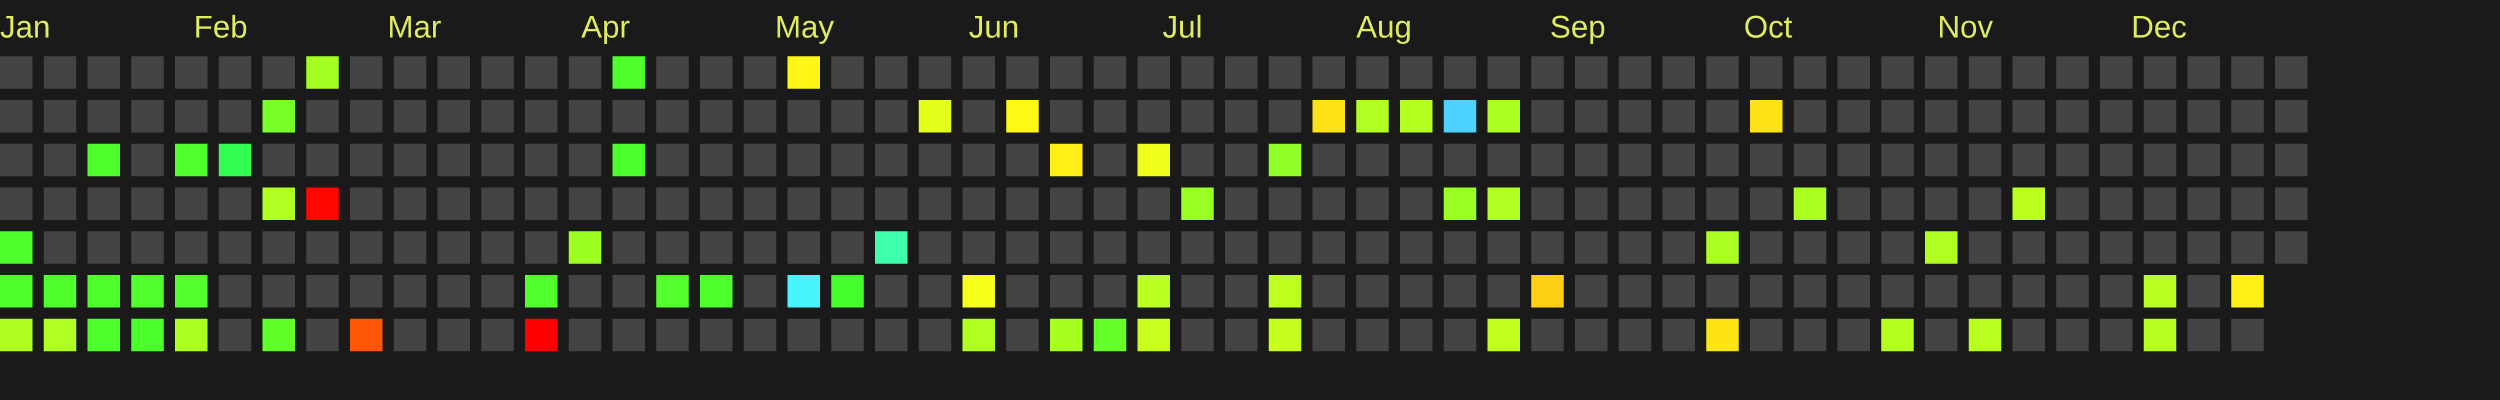
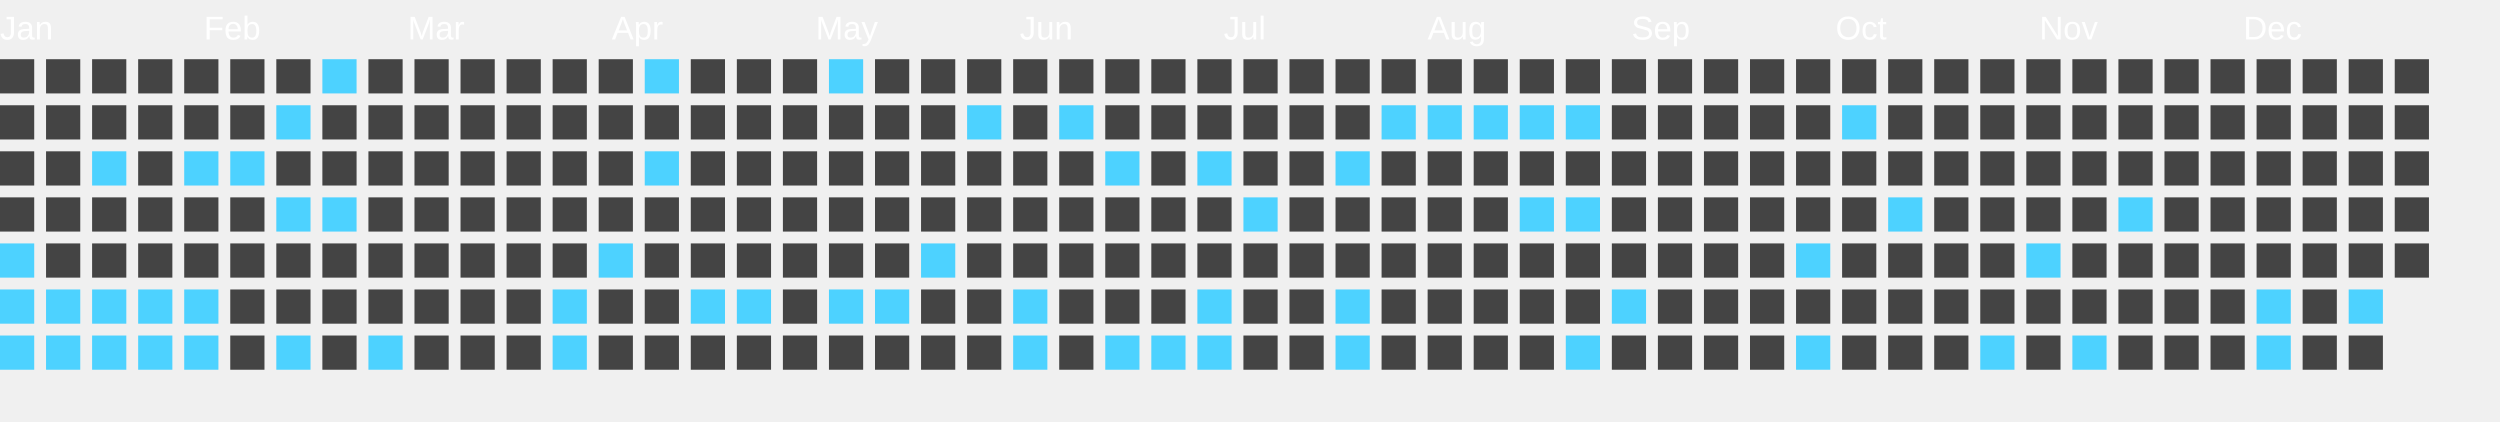
- <svg xmlns="http://www.w3.org/2000/svg" baseProfile="full" height="32mm" version="1.1" viewBox="0,0,200,32" width="200mm">
+ <svg xmlns="http://www.w3.org/2000/svg" baseProfile="full" height="32mm" version="1.1" viewBox="0,0,190,32" width="190mm">
  <defs />
-   <rect fill="#1a1a1a" height="32" width="200" x="0" y="0" />
-   <text fill="#e1ed5e" style="font-size:2.5px; font-family:Arial" x="0.0" y="3.0">Jan</text>
-   <text fill="#e1ed5e" style="font-size:2.5px; font-family:Arial" x="15.5" y="3.0">Feb</text>
-   <text fill="#e1ed5e" style="font-size:2.5px; font-family:Arial" x="31.0" y="3.0">Mar</text>
-   <text fill="#e1ed5e" style="font-size:2.5px; font-family:Arial" x="46.5" y="3.0">Apr</text>
-   <text fill="#e1ed5e" style="font-size:2.5px; font-family:Arial" x="62.0" y="3.0">May</text>
-   <text fill="#e1ed5e" style="font-size:2.5px; font-family:Arial" x="77.5" y="3.0">Jun</text>
-   <text fill="#e1ed5e" style="font-size:2.5px; font-family:Arial" x="93.0" y="3.0">Jul</text>
-   <text fill="#e1ed5e" style="font-size:2.5px; font-family:Arial" x="108.5" y="3.0">Aug</text>
-   <text fill="#e1ed5e" style="font-size:2.5px; font-family:Arial" x="124.0" y="3.0">Sep</text>
-   <text fill="#e1ed5e" style="font-size:2.5px; font-family:Arial" x="139.5" y="3.0">Oct</text>
-   <text fill="#e1ed5e" style="font-size:2.5px; font-family:Arial" x="155.0" y="3.0">Nov</text>
-   <text fill="#e1ed5e" style="font-size:2.5px; font-family:Arial" x="170.5" y="3.0">Dec</text>
+   <rect fill="none" height="32" width="190" x="0" y="0" />
+   <text fill="#FFFFFF" style="font-size:2.5px; font-family:Arial" x="0.0" y="3.0">Jan</text>
+   <text fill="#FFFFFF" style="font-size:2.5px; font-family:Arial" x="15.5" y="3.0">Feb</text>
+   <text fill="#FFFFFF" style="font-size:2.5px; font-family:Arial" x="31.0" y="3.0">Mar</text>
+   <text fill="#FFFFFF" style="font-size:2.5px; font-family:Arial" x="46.5" y="3.0">Apr</text>
+   <text fill="#FFFFFF" style="font-size:2.5px; font-family:Arial" x="62.0" y="3.0">May</text>
+   <text fill="#FFFFFF" style="font-size:2.5px; font-family:Arial" x="77.5" y="3.0">Jun</text>
+   <text fill="#FFFFFF" style="font-size:2.5px; font-family:Arial" x="93.0" y="3.0">Jul</text>
+   <text fill="#FFFFFF" style="font-size:2.5px; font-family:Arial" x="108.5" y="3.0">Aug</text>
+   <text fill="#FFFFFF" style="font-size:2.5px; font-family:Arial" x="124.0" y="3.0">Sep</text>
+   <text fill="#FFFFFF" style="font-size:2.5px; font-family:Arial" x="139.5" y="3.0">Oct</text>
+   <text fill="#FFFFFF" style="font-size:2.5px; font-family:Arial" x="155.0" y="3.0">Nov</text>
+   <text fill="#FFFFFF" style="font-size:2.5px; font-family:Arial" x="170.5" y="3.0">Dec</text>
  <rect fill="#444444" height="2.6" width="2.6" x="0.0" y="4.5" />
  <rect fill="#444444" height="2.6" width="2.6" x="0.0" y="8.0" />
  <rect fill="#444444" height="2.6" width="2.6" x="0.0" y="11.5" />
  <rect fill="#444444" height="2.6" width="2.6" x="0.0" y="15.0" />
-   <rect fill="#4eff2b" height="2.6" width="2.6" x="0.0" y="18.5" />
-   <rect fill="#4eff2b" height="2.6" width="2.6" x="0.0" y="22.0" />
-   <rect fill="#aeff20" height="2.6" width="2.6" x="0.0" y="25.5" />
+   <rect fill="#4dd2ff" height="2.6" width="2.6" x="0.0" y="18.5" />
+   <rect fill="#4dd2ff" height="2.6" width="2.6" x="0.0" y="22.0" />
+   <rect fill="#4dd2ff" height="2.6" width="2.6" x="0.0" y="25.5" />
  <rect fill="#444444" height="2.6" width="2.6" x="3.5" y="4.5" />
  <rect fill="#444444" height="2.6" width="2.6" x="3.5" y="8.0" />
  <rect fill="#444444" height="2.6" width="2.6" x="3.5" y="11.5" />
  <rect fill="#444444" height="2.6" width="2.6" x="3.5" y="15.0" />
  <rect fill="#444444" height="2.6" width="2.6" x="3.5" y="18.5" />
-   <rect fill="#4fff2b" height="2.6" width="2.6" x="3.5" y="22.0" />
-   <rect fill="#afff20" height="2.6" width="2.6" x="3.5" y="25.5" />
+   <rect fill="#4dd2ff" height="2.6" width="2.6" x="3.5" y="22.0" />
+   <rect fill="#4dd2ff" height="2.6" width="2.6" x="3.5" y="25.5" />
  <rect fill="#444444" height="2.6" width="2.6" x="7.0" y="4.5" />
  <rect fill="#444444" height="2.6" width="2.6" x="7.0" y="8.0" />
-   <rect fill="#4dff2c" height="2.6" width="2.6" x="7.0" y="11.5" />
+   <rect fill="#4dd2ff" height="2.6" width="2.6" x="7.0" y="11.5" />
  <rect fill="#444444" height="2.6" width="2.6" x="7.0" y="15.0" />
  <rect fill="#444444" height="2.6" width="2.6" x="7.0" y="18.5" />
-   <rect fill="#4fff2b" height="2.6" width="2.6" x="7.0" y="22.0" />
-   <rect fill="#4fff2b" height="2.6" width="2.6" x="7.0" y="25.5" />
+   <rect fill="#4dd2ff" height="2.6" width="2.6" x="7.0" y="22.0" />
+   <rect fill="#4dd2ff" height="2.6" width="2.6" x="7.0" y="25.5" />
  <rect fill="#444444" height="2.6" width="2.6" x="10.5" y="4.5" />
  <rect fill="#444444" height="2.6" width="2.6" x="10.5" y="8.0" />
  <rect fill="#444444" height="2.6" width="2.6" x="10.5" y="11.5" />
  <rect fill="#444444" height="2.6" width="2.6" x="10.5" y="15.0" />
  <rect fill="#444444" height="2.6" width="2.6" x="10.5" y="18.5" />
-   <rect fill="#50ff2b" height="2.6" width="2.6" x="10.5" y="22.0" />
-   <rect fill="#4bff2c" height="2.6" width="2.6" x="10.5" y="25.5" />
+   <rect fill="#4dd2ff" height="2.6" width="2.6" x="10.5" y="22.0" />
+   <rect fill="#4dd2ff" height="2.6" width="2.6" x="10.5" y="25.5" />
  <rect fill="#444444" height="2.6" width="2.6" x="14.0" y="4.5" />
  <rect fill="#444444" height="2.6" width="2.6" x="14.0" y="8.0" />
-   <rect fill="#50ff2b" height="2.6" width="2.6" x="14.0" y="11.5" />
+   <rect fill="#4dd2ff" height="2.6" width="2.6" x="14.0" y="11.5" />
  <rect fill="#444444" height="2.6" width="2.6" x="14.0" y="15.0" />
  <rect fill="#444444" height="2.6" width="2.6" x="14.0" y="18.5" />
-   <rect fill="#54ff2b" height="2.6" width="2.6" x="14.0" y="22.0" />
-   <rect fill="#acff21" height="2.6" width="2.6" x="14.0" y="25.5" />
+   <rect fill="#4dd2ff" height="2.6" width="2.6" x="14.0" y="22.0" />
+   <rect fill="#4dd2ff" height="2.6" width="2.6" x="14.0" y="25.5" />
  <rect fill="#444444" height="2.6" width="2.6" x="17.5" y="4.5" />
  <rect fill="#444444" height="2.6" width="2.6" x="17.5" y="8.0" />
-   <rect fill="#33ff53" height="2.6" width="2.6" x="17.5" y="11.5" />
+   <rect fill="#4dd2ff" height="2.6" width="2.6" x="17.5" y="11.5" />
  <rect fill="#444444" height="2.6" width="2.6" x="17.5" y="15.0" />
  <rect fill="#444444" height="2.6" width="2.6" x="17.5" y="18.5" />
  <rect fill="#444444" height="2.6" width="2.6" x="17.5" y="22.0" />
  <rect fill="#444444" height="2.6" width="2.6" x="17.5" y="25.5" />
  <rect fill="#444444" height="2.6" width="2.6" x="21.0" y="4.5" />
-   <rect fill="#77ff27" height="2.6" width="2.6" x="21.0" y="8.0" />
+   <rect fill="#4dd2ff" height="2.6" width="2.6" x="21.0" y="8.0" />
  <rect fill="#444444" height="2.6" width="2.6" x="21.0" y="11.5" />
-   <rect fill="#afff20" height="2.6" width="2.6" x="21.0" y="15.0" />
+   <rect fill="#4dd2ff" height="2.6" width="2.6" x="21.0" y="15.0" />
  <rect fill="#444444" height="2.6" width="2.6" x="21.0" y="18.5" />
  <rect fill="#444444" height="2.6" width="2.6" x="21.0" y="22.0" />
-   <rect fill="#60ff29" height="2.6" width="2.6" x="21.0" y="25.5" />
-   <rect fill="#a3ff21" height="2.6" width="2.6" x="24.5" y="4.5" />
+   <rect fill="#4dd2ff" height="2.6" width="2.6" x="21.0" y="25.5" />
+   <rect fill="#4dd2ff" height="2.6" width="2.6" x="24.5" y="4.5" />
  <rect fill="#444444" height="2.6" width="2.6" x="24.5" y="8.0" />
  <rect fill="#444444" height="2.6" width="2.6" x="24.5" y="11.5" />
-   <rect fill="#ff0601" height="2.6" width="2.6" x="24.5" y="15.0" />
+   <rect fill="#4dd2ff" height="2.6" width="2.6" x="24.5" y="15.0" />
  <rect fill="#444444" height="2.6" width="2.6" x="24.5" y="18.5" />
  <rect fill="#444444" height="2.6" width="2.6" x="24.5" y="22.0" />
  <rect fill="#444444" height="2.6" width="2.6" x="24.5" y="25.5" />
  <rect fill="#444444" height="2.6" width="2.6" x="28.0" y="4.5" />
  <rect fill="#444444" height="2.6" width="2.6" x="28.0" y="8.0" />
  <rect fill="#444444" height="2.6" width="2.6" x="28.0" y="11.5" />
  <rect fill="#444444" height="2.6" width="2.6" x="28.0" y="15.0" />
  <rect fill="#444444" height="2.6" width="2.6" x="28.0" y="18.5" />
  <rect fill="#444444" height="2.6" width="2.6" x="28.0" y="22.0" />
-   <rect fill="#ff5608" height="2.6" width="2.6" x="28.0" y="25.5" />
+   <rect fill="#4dd2ff" height="2.6" width="2.6" x="28.0" y="25.5" />
  <rect fill="#444444" height="2.6" width="2.6" x="31.5" y="4.5" />
  <rect fill="#444444" height="2.6" width="2.6" x="31.5" y="8.0" />
  <rect fill="#444444" height="2.6" width="2.6" x="31.5" y="11.5" />
  <rect fill="#444444" height="2.6" width="2.6" x="31.5" y="15.0" />
  <rect fill="#444444" height="2.6" width="2.6" x="31.5" y="18.5" />
  <rect fill="#444444" height="2.6" width="2.6" x="31.5" y="22.0" />
  <rect fill="#444444" height="2.6" width="2.6" x="31.5" y="25.5" />
  <rect fill="#444444" height="2.6" width="2.6" x="35.0" y="4.5" />
  <rect fill="#444444" height="2.6" width="2.6" x="35.0" y="8.0" />
  <rect fill="#444444" height="2.6" width="2.6" x="35.0" y="11.5" />
  <rect fill="#444444" height="2.6" width="2.6" x="35.0" y="15.0" />
  <rect fill="#444444" height="2.6" width="2.6" x="35.0" y="18.5" />
  <rect fill="#444444" height="2.6" width="2.6" x="35.0" y="22.0" />
  <rect fill="#444444" height="2.6" width="2.6" x="35.0" y="25.5" />
  <rect fill="#444444" height="2.6" width="2.6" x="38.5" y="4.5" />
  <rect fill="#444444" height="2.6" width="2.6" x="38.5" y="8.0" />
  <rect fill="#444444" height="2.6" width="2.6" x="38.5" y="11.5" />
  <rect fill="#444444" height="2.6" width="2.6" x="38.5" y="15.0" />
  <rect fill="#444444" height="2.6" width="2.6" x="38.5" y="18.5" />
  <rect fill="#444444" height="2.6" width="2.6" x="38.5" y="22.0" />
  <rect fill="#444444" height="2.6" width="2.6" x="38.5" y="25.5" />
  <rect fill="#444444" height="2.6" width="2.6" x="42.0" y="4.5" />
  <rect fill="#444444" height="2.6" width="2.6" x="42.0" y="8.0" />
  <rect fill="#444444" height="2.6" width="2.6" x="42.0" y="11.5" />
  <rect fill="#444444" height="2.6" width="2.6" x="42.0" y="15.0" />
  <rect fill="#444444" height="2.6" width="2.6" x="42.0" y="18.5" />
-   <rect fill="#50ff2b" height="2.6" width="2.6" x="42.0" y="22.0" />
-   <rect fill="#ff0000" height="2.6" width="2.6" x="42.0" y="25.5" />
+   <rect fill="#4dd2ff" height="2.6" width="2.6" x="42.0" y="22.0" />
+   <rect fill="#4dd2ff" height="2.6" width="2.6" x="42.0" y="25.5" />
  <rect fill="#444444" height="2.6" width="2.6" x="45.5" y="4.5" />
  <rect fill="#444444" height="2.6" width="2.6" x="45.5" y="8.0" />
  <rect fill="#444444" height="2.6" width="2.6" x="45.5" y="11.5" />
  <rect fill="#444444" height="2.6" width="2.6" x="45.5" y="15.0" />
-   <rect fill="#9bff22" height="2.6" width="2.6" x="45.5" y="18.5" />
+   <rect fill="#4dd2ff" height="2.6" width="2.6" x="45.5" y="18.5" />
  <rect fill="#444444" height="2.6" width="2.6" x="45.5" y="22.0" />
  <rect fill="#444444" height="2.6" width="2.6" x="45.5" y="25.5" />
-   <rect fill="#4eff2b" height="2.6" width="2.6" x="49.0" y="4.5" />
+   <rect fill="#4dd2ff" height="2.6" width="2.6" x="49.0" y="4.5" />
  <rect fill="#444444" height="2.6" width="2.6" x="49.0" y="8.0" />
-   <rect fill="#4aff2c" height="2.6" width="2.6" x="49.0" y="11.5" />
+   <rect fill="#4dd2ff" height="2.6" width="2.6" x="49.0" y="11.5" />
  <rect fill="#444444" height="2.6" width="2.6" x="49.0" y="15.0" />
  <rect fill="#444444" height="2.6" width="2.6" x="49.0" y="18.5" />
  <rect fill="#444444" height="2.6" width="2.6" x="49.0" y="22.0" />
  <rect fill="#444444" height="2.6" width="2.6" x="49.0" y="25.5" />
  <rect fill="#444444" height="2.6" width="2.6" x="52.5" y="4.5" />
  <rect fill="#444444" height="2.6" width="2.6" x="52.5" y="8.0" />
  <rect fill="#444444" height="2.6" width="2.6" x="52.5" y="11.5" />
  <rect fill="#444444" height="2.6" width="2.6" x="52.5" y="15.0" />
  <rect fill="#444444" height="2.6" width="2.6" x="52.5" y="18.5" />
-   <rect fill="#52ff2b" height="2.6" width="2.6" x="52.5" y="22.0" />
+   <rect fill="#4dd2ff" height="2.6" width="2.6" x="52.5" y="22.0" />
  <rect fill="#444444" height="2.6" width="2.6" x="52.5" y="25.5" />
  <rect fill="#444444" height="2.6" width="2.6" x="56.0" y="4.5" />
  <rect fill="#444444" height="2.6" width="2.6" x="56.0" y="8.0" />
  <rect fill="#444444" height="2.6" width="2.6" x="56.0" y="11.5" />
  <rect fill="#444444" height="2.6" width="2.6" x="56.0" y="15.0" />
  <rect fill="#444444" height="2.6" width="2.6" x="56.0" y="18.5" />
-   <rect fill="#4dff2c" height="2.6" width="2.6" x="56.0" y="22.0" />
+   <rect fill="#4dd2ff" height="2.6" width="2.6" x="56.0" y="22.0" />
  <rect fill="#444444" height="2.6" width="2.6" x="56.0" y="25.5" />
  <rect fill="#444444" height="2.6" width="2.6" x="59.5" y="4.5" />
  <rect fill="#444444" height="2.6" width="2.6" x="59.5" y="8.0" />
  <rect fill="#444444" height="2.6" width="2.6" x="59.5" y="11.5" />
  <rect fill="#444444" height="2.6" width="2.6" x="59.5" y="15.0" />
  <rect fill="#444444" height="2.6" width="2.6" x="59.5" y="18.5" />
  <rect fill="#444444" height="2.6" width="2.6" x="59.5" y="22.0" />
  <rect fill="#444444" height="2.6" width="2.6" x="59.5" y="25.5" />
-   <rect fill="#fff517" height="2.6" width="2.6" x="63.0" y="4.5" />
+   <rect fill="#4dd2ff" height="2.6" width="2.6" x="63.0" y="4.5" />
  <rect fill="#444444" height="2.6" width="2.6" x="63.0" y="8.0" />
  <rect fill="#444444" height="2.6" width="2.6" x="63.0" y="11.5" />
  <rect fill="#444444" height="2.6" width="2.6" x="63.0" y="15.0" />
  <rect fill="#444444" height="2.6" width="2.6" x="63.0" y="18.5" />
-   <rect fill="#48f5ff" height="2.6" width="2.6" x="63.0" y="22.0" />
+   <rect fill="#4dd2ff" height="2.6" width="2.6" x="63.0" y="22.0" />
  <rect fill="#444444" height="2.6" width="2.6" x="63.0" y="25.5" />
  <rect fill="#444444" height="2.6" width="2.6" x="66.5" y="4.5" />
  <rect fill="#444444" height="2.6" width="2.6" x="66.5" y="8.0" />
  <rect fill="#444444" height="2.6" width="2.6" x="66.5" y="11.5" />
  <rect fill="#444444" height="2.6" width="2.6" x="66.5" y="15.0" />
  <rect fill="#444444" height="2.6" width="2.6" x="66.5" y="18.5" />
-   <rect fill="#44ff2d" height="2.6" width="2.6" x="66.5" y="22.0" />
+   <rect fill="#4dd2ff" height="2.6" width="2.6" x="66.5" y="22.0" />
  <rect fill="#444444" height="2.6" width="2.6" x="66.5" y="25.5" />
  <rect fill="#444444" height="2.6" width="2.6" x="70.0" y="4.5" />
  <rect fill="#444444" height="2.6" width="2.6" x="70.0" y="8.0" />
  <rect fill="#444444" height="2.6" width="2.6" x="70.0" y="11.5" />
  <rect fill="#444444" height="2.6" width="2.6" x="70.0" y="15.0" />
-   <rect fill="#3dffac" height="2.6" width="2.6" x="70.0" y="18.5" />
+   <rect fill="#4dd2ff" height="2.6" width="2.6" x="70.0" y="18.5" />
  <rect fill="#444444" height="2.6" width="2.6" x="70.0" y="22.0" />
  <rect fill="#444444" height="2.6" width="2.6" x="70.0" y="25.5" />
  <rect fill="#444444" height="2.6" width="2.6" x="73.5" y="4.5" />
-   <rect fill="#e4ff1a" height="2.6" width="2.6" x="73.5" y="8.0" />
+   <rect fill="#4dd2ff" height="2.6" width="2.6" x="73.5" y="8.0" />
  <rect fill="#444444" height="2.6" width="2.6" x="73.5" y="11.5" />
  <rect fill="#444444" height="2.6" width="2.6" x="73.5" y="15.0" />
  <rect fill="#444444" height="2.6" width="2.6" x="73.5" y="18.5" />
  <rect fill="#444444" height="2.6" width="2.6" x="73.5" y="22.0" />
  <rect fill="#444444" height="2.6" width="2.6" x="73.5" y="25.5" />
  <rect fill="#444444" height="2.6" width="2.6" x="77.0" y="4.5" />
  <rect fill="#444444" height="2.6" width="2.6" x="77.0" y="8.0" />
  <rect fill="#444444" height="2.6" width="2.6" x="77.0" y="11.5" />
  <rect fill="#444444" height="2.6" width="2.6" x="77.0" y="15.0" />
  <rect fill="#444444" height="2.6" width="2.6" x="77.0" y="18.5" />
-   <rect fill="#f6ff19" height="2.6" width="2.6" x="77.0" y="22.0" />
-   <rect fill="#afff20" height="2.6" width="2.6" x="77.0" y="25.5" />
+   <rect fill="#4dd2ff" height="2.6" width="2.6" x="77.0" y="22.0" />
+   <rect fill="#4dd2ff" height="2.6" width="2.6" x="77.0" y="25.5" />
  <rect fill="#444444" height="2.6" width="2.6" x="80.5" y="4.5" />
-   <rect fill="#fff817" height="2.6" width="2.6" x="80.5" y="8.0" />
+   <rect fill="#4dd2ff" height="2.6" width="2.6" x="80.5" y="8.0" />
  <rect fill="#444444" height="2.6" width="2.6" x="80.5" y="11.5" />
  <rect fill="#444444" height="2.6" width="2.6" x="80.5" y="15.0" />
  <rect fill="#444444" height="2.6" width="2.6" x="80.5" y="18.5" />
  <rect fill="#444444" height="2.6" width="2.6" x="80.5" y="22.0" />
  <rect fill="#444444" height="2.6" width="2.6" x="80.5" y="25.5" />
  <rect fill="#444444" height="2.6" width="2.6" x="84.0" y="4.5" />
  <rect fill="#444444" height="2.6" width="2.6" x="84.0" y="8.0" />
-   <rect fill="#ffef16" height="2.6" width="2.6" x="84.0" y="11.5" />
+   <rect fill="#4dd2ff" height="2.6" width="2.6" x="84.0" y="11.5" />
  <rect fill="#444444" height="2.6" width="2.6" x="84.0" y="15.0" />
  <rect fill="#444444" height="2.6" width="2.6" x="84.0" y="18.5" />
  <rect fill="#444444" height="2.6" width="2.6" x="84.0" y="22.0" />
-   <rect fill="#a6ff21" height="2.6" width="2.6" x="84.0" y="25.5" />
+   <rect fill="#4dd2ff" height="2.6" width="2.6" x="84.0" y="25.5" />
  <rect fill="#444444" height="2.6" width="2.6" x="87.5" y="4.5" />
  <rect fill="#444444" height="2.6" width="2.6" x="87.5" y="8.0" />
  <rect fill="#444444" height="2.6" width="2.6" x="87.5" y="11.5" />
  <rect fill="#444444" height="2.6" width="2.6" x="87.5" y="15.0" />
  <rect fill="#444444" height="2.6" width="2.6" x="87.5" y="18.5" />
  <rect fill="#444444" height="2.6" width="2.6" x="87.5" y="22.0" />
-   <rect fill="#65ff29" height="2.6" width="2.6" x="87.5" y="25.5" />
+   <rect fill="#4dd2ff" height="2.6" width="2.6" x="87.5" y="25.5" />
  <rect fill="#444444" height="2.6" width="2.6" x="91.0" y="4.5" />
  <rect fill="#444444" height="2.6" width="2.6" x="91.0" y="8.0" />
-   <rect fill="#edff1a" height="2.6" width="2.6" x="91.0" y="11.5" />
+   <rect fill="#4dd2ff" height="2.6" width="2.6" x="91.0" y="11.5" />
  <rect fill="#444444" height="2.6" width="2.6" x="91.0" y="15.0" />
  <rect fill="#444444" height="2.6" width="2.6" x="91.0" y="18.5" />
-   <rect fill="#baff1f" height="2.6" width="2.6" x="91.0" y="22.0" />
-   <rect fill="#c8ff1d" height="2.6" width="2.6" x="91.0" y="25.5" />
+   <rect fill="#4dd2ff" height="2.6" width="2.6" x="91.0" y="22.0" />
+   <rect fill="#4dd2ff" height="2.6" width="2.6" x="91.0" y="25.5" />
  <rect fill="#444444" height="2.6" width="2.6" x="94.5" y="4.5" />
  <rect fill="#444444" height="2.6" width="2.6" x="94.5" y="8.0" />
  <rect fill="#444444" height="2.6" width="2.6" x="94.5" y="11.5" />
-   <rect fill="#9aff22" height="2.6" width="2.6" x="94.5" y="15.0" />
+   <rect fill="#4dd2ff" height="2.6" width="2.6" x="94.5" y="15.0" />
  <rect fill="#444444" height="2.6" width="2.6" x="94.5" y="18.5" />
  <rect fill="#444444" height="2.6" width="2.6" x="94.5" y="22.0" />
  <rect fill="#444444" height="2.6" width="2.6" x="94.5" y="25.5" />
  <rect fill="#444444" height="2.6" width="2.6" x="98.0" y="4.5" />
  <rect fill="#444444" height="2.6" width="2.6" x="98.0" y="8.0" />
  <rect fill="#444444" height="2.6" width="2.6" x="98.0" y="11.5" />
  <rect fill="#444444" height="2.6" width="2.6" x="98.0" y="15.0" />
  <rect fill="#444444" height="2.6" width="2.6" x="98.0" y="18.5" />
  <rect fill="#444444" height="2.6" width="2.6" x="98.0" y="22.0" />
  <rect fill="#444444" height="2.6" width="2.6" x="98.0" y="25.5" />
  <rect fill="#444444" height="2.6" width="2.6" x="101.5" y="4.5" />
  <rect fill="#444444" height="2.6" width="2.6" x="101.5" y="8.0" />
-   <rect fill="#90ff24" height="2.6" width="2.6" x="101.5" y="11.5" />
+   <rect fill="#4dd2ff" height="2.6" width="2.6" x="101.5" y="11.5" />
  <rect fill="#444444" height="2.6" width="2.6" x="101.5" y="15.0" />
  <rect fill="#444444" height="2.6" width="2.6" x="101.5" y="18.5" />
-   <rect fill="#bdff1f" height="2.6" width="2.6" x="101.5" y="22.0" />
-   <rect fill="#c6ff1e" height="2.6" width="2.6" x="101.5" y="25.5" />
+   <rect fill="#4dd2ff" height="2.6" width="2.6" x="101.5" y="22.0" />
+   <rect fill="#4dd2ff" height="2.6" width="2.6" x="101.5" y="25.5" />
  <rect fill="#444444" height="2.6" width="2.6" x="105.0" y="4.5" />
-   <rect fill="#ffe215" height="2.6" width="2.6" x="105.0" y="8.0" />
+   <rect fill="#4dd2ff" height="2.6" width="2.6" x="105.0" y="8.0" />
  <rect fill="#444444" height="2.6" width="2.6" x="105.0" y="11.5" />
  <rect fill="#444444" height="2.6" width="2.6" x="105.0" y="15.0" />
  <rect fill="#444444" height="2.6" width="2.6" x="105.0" y="18.5" />
  <rect fill="#444444" height="2.6" width="2.6" x="105.0" y="22.0" />
  <rect fill="#444444" height="2.6" width="2.6" x="105.0" y="25.5" />
  <rect fill="#444444" height="2.6" width="2.6" x="108.5" y="4.5" />
-   <rect fill="#b1ff20" height="2.6" width="2.6" x="108.5" y="8.0" />
+   <rect fill="#4dd2ff" height="2.6" width="2.6" x="108.5" y="8.0" />
  <rect fill="#444444" height="2.6" width="2.6" x="108.5" y="11.5" />
  <rect fill="#444444" height="2.6" width="2.6" x="108.5" y="15.0" />
  <rect fill="#444444" height="2.6" width="2.6" x="108.5" y="18.5" />
  <rect fill="#444444" height="2.6" width="2.6" x="108.5" y="22.0" />
  <rect fill="#444444" height="2.6" width="2.6" x="108.5" y="25.5" />
  <rect fill="#444444" height="2.6" width="2.6" x="112.0" y="4.5" />
-   <rect fill="#b2ff20" height="2.6" width="2.6" x="112.0" y="8.0" />
+   <rect fill="#4dd2ff" height="2.6" width="2.6" x="112.0" y="8.0" />
  <rect fill="#444444" height="2.6" width="2.6" x="112.0" y="11.5" />
  <rect fill="#444444" height="2.6" width="2.6" x="112.0" y="15.0" />
  <rect fill="#444444" height="2.6" width="2.6" x="112.0" y="18.5" />
  <rect fill="#444444" height="2.6" width="2.6" x="112.0" y="22.0" />
  <rect fill="#444444" height="2.6" width="2.6" x="112.0" y="25.5" />
  <rect fill="#444444" height="2.6" width="2.6" x="115.5" y="4.5" />
  <rect fill="#4dd2ff" height="2.6" width="2.6" x="115.5" y="8.0" />
  <rect fill="#444444" height="2.6" width="2.6" x="115.5" y="11.5" />
-   <rect fill="#9aff22" height="2.6" width="2.6" x="115.5" y="15.0" />
+   <rect fill="#4dd2ff" height="2.6" width="2.6" x="115.5" y="15.0" />
  <rect fill="#444444" height="2.6" width="2.6" x="115.5" y="18.5" />
  <rect fill="#444444" height="2.6" width="2.6" x="115.5" y="22.0" />
  <rect fill="#444444" height="2.6" width="2.6" x="115.5" y="25.5" />
  <rect fill="#444444" height="2.6" width="2.6" x="119.0" y="4.5" />
-   <rect fill="#acff20" height="2.6" width="2.6" x="119.0" y="8.0" />
+   <rect fill="#4dd2ff" height="2.6" width="2.6" x="119.0" y="8.0" />
  <rect fill="#444444" height="2.6" width="2.6" x="119.0" y="11.5" />
-   <rect fill="#afff20" height="2.6" width="2.6" x="119.0" y="15.0" />
+   <rect fill="#4dd2ff" height="2.6" width="2.6" x="119.0" y="15.0" />
  <rect fill="#444444" height="2.6" width="2.6" x="119.0" y="18.5" />
  <rect fill="#444444" height="2.6" width="2.6" x="119.0" y="22.0" />
-   <rect fill="#c1ff1e" height="2.6" width="2.6" x="119.0" y="25.5" />
+   <rect fill="#4dd2ff" height="2.6" width="2.6" x="119.0" y="25.5" />
  <rect fill="#444444" height="2.6" width="2.6" x="122.5" y="4.5" />
  <rect fill="#444444" height="2.6" width="2.6" x="122.5" y="8.0" />
  <rect fill="#444444" height="2.6" width="2.6" x="122.5" y="11.5" />
  <rect fill="#444444" height="2.6" width="2.6" x="122.5" y="15.0" />
  <rect fill="#444444" height="2.6" width="2.6" x="122.5" y="18.5" />
-   <rect fill="#ffcf13" height="2.6" width="2.6" x="122.5" y="22.0" />
+   <rect fill="#4dd2ff" height="2.6" width="2.6" x="122.5" y="22.0" />
  <rect fill="#444444" height="2.6" width="2.6" x="122.5" y="25.5" />
  <rect fill="#444444" height="2.6" width="2.6" x="126.0" y="4.5" />
  <rect fill="#444444" height="2.6" width="2.6" x="126.0" y="8.0" />
  <rect fill="#444444" height="2.6" width="2.6" x="126.0" y="11.5" />
  <rect fill="#444444" height="2.6" width="2.6" x="126.0" y="15.0" />
  <rect fill="#444444" height="2.6" width="2.6" x="126.0" y="18.5" />
  <rect fill="#444444" height="2.6" width="2.6" x="126.0" y="22.0" />
  <rect fill="#444444" height="2.6" width="2.6" x="126.0" y="25.5" />
  <rect fill="#444444" height="2.6" width="2.6" x="129.5" y="4.5" />
  <rect fill="#444444" height="2.6" width="2.6" x="129.5" y="8.0" />
  <rect fill="#444444" height="2.6" width="2.6" x="129.5" y="11.5" />
  <rect fill="#444444" height="2.6" width="2.6" x="129.5" y="15.0" />
  <rect fill="#444444" height="2.6" width="2.6" x="129.5" y="18.5" />
  <rect fill="#444444" height="2.6" width="2.6" x="129.5" y="22.0" />
  <rect fill="#444444" height="2.6" width="2.6" x="129.5" y="25.5" />
  <rect fill="#444444" height="2.6" width="2.6" x="133.0" y="4.5" />
  <rect fill="#444444" height="2.6" width="2.6" x="133.0" y="8.0" />
  <rect fill="#444444" height="2.6" width="2.6" x="133.0" y="11.5" />
  <rect fill="#444444" height="2.6" width="2.6" x="133.0" y="15.0" />
  <rect fill="#444444" height="2.6" width="2.6" x="133.0" y="18.5" />
  <rect fill="#444444" height="2.6" width="2.6" x="133.0" y="22.0" />
  <rect fill="#444444" height="2.6" width="2.6" x="133.0" y="25.5" />
  <rect fill="#444444" height="2.6" width="2.6" x="136.5" y="4.5" />
  <rect fill="#444444" height="2.6" width="2.6" x="136.5" y="8.0" />
  <rect fill="#444444" height="2.6" width="2.6" x="136.5" y="11.5" />
  <rect fill="#444444" height="2.6" width="2.6" x="136.5" y="15.0" />
-   <rect fill="#aaff21" height="2.6" width="2.6" x="136.5" y="18.5" />
+   <rect fill="#4dd2ff" height="2.6" width="2.6" x="136.5" y="18.5" />
  <rect fill="#444444" height="2.6" width="2.6" x="136.5" y="22.0" />
-   <rect fill="#ffe415" height="2.6" width="2.6" x="136.5" y="25.5" />
+   <rect fill="#4dd2ff" height="2.6" width="2.6" x="136.5" y="25.5" />
  <rect fill="#444444" height="2.6" width="2.6" x="140.0" y="4.5" />
-   <rect fill="#ffe215" height="2.6" width="2.6" x="140.0" y="8.0" />
+   <rect fill="#4dd2ff" height="2.6" width="2.6" x="140.0" y="8.0" />
  <rect fill="#444444" height="2.6" width="2.6" x="140.0" y="11.5" />
  <rect fill="#444444" height="2.6" width="2.6" x="140.0" y="15.0" />
  <rect fill="#444444" height="2.6" width="2.6" x="140.0" y="18.5" />
  <rect fill="#444444" height="2.6" width="2.6" x="140.0" y="22.0" />
  <rect fill="#444444" height="2.6" width="2.6" x="140.0" y="25.5" />
  <rect fill="#444444" height="2.6" width="2.6" x="143.5" y="4.5" />
  <rect fill="#444444" height="2.6" width="2.6" x="143.5" y="8.0" />
  <rect fill="#444444" height="2.6" width="2.6" x="143.5" y="11.5" />
-   <rect fill="#abff21" height="2.6" width="2.6" x="143.5" y="15.0" />
+   <rect fill="#4dd2ff" height="2.6" width="2.6" x="143.5" y="15.0" />
  <rect fill="#444444" height="2.6" width="2.6" x="143.5" y="18.5" />
  <rect fill="#444444" height="2.6" width="2.6" x="143.5" y="22.0" />
  <rect fill="#444444" height="2.6" width="2.6" x="143.5" y="25.5" />
  <rect fill="#444444" height="2.6" width="2.6" x="147.0" y="4.5" />
  <rect fill="#444444" height="2.6" width="2.6" x="147.0" y="8.0" />
  <rect fill="#444444" height="2.6" width="2.6" x="147.0" y="11.5" />
  <rect fill="#444444" height="2.6" width="2.6" x="147.0" y="15.0" />
  <rect fill="#444444" height="2.6" width="2.6" x="147.0" y="18.5" />
  <rect fill="#444444" height="2.6" width="2.6" x="147.0" y="22.0" />
  <rect fill="#444444" height="2.6" width="2.6" x="147.0" y="25.5" />
  <rect fill="#444444" height="2.6" width="2.6" x="150.5" y="4.5" />
  <rect fill="#444444" height="2.6" width="2.6" x="150.5" y="8.0" />
  <rect fill="#444444" height="2.6" width="2.6" x="150.5" y="11.5" />
  <rect fill="#444444" height="2.6" width="2.6" x="150.5" y="15.0" />
  <rect fill="#444444" height="2.6" width="2.6" x="150.5" y="18.5" />
  <rect fill="#444444" height="2.6" width="2.6" x="150.5" y="22.0" />
-   <rect fill="#b3ff20" height="2.6" width="2.6" x="150.5" y="25.5" />
+   <rect fill="#4dd2ff" height="2.6" width="2.6" x="150.5" y="25.5" />
  <rect fill="#444444" height="2.6" width="2.6" x="154.0" y="4.5" />
  <rect fill="#444444" height="2.6" width="2.6" x="154.0" y="8.0" />
  <rect fill="#444444" height="2.6" width="2.6" x="154.0" y="11.5" />
  <rect fill="#444444" height="2.6" width="2.6" x="154.0" y="15.0" />
-   <rect fill="#b1ff20" height="2.6" width="2.6" x="154.0" y="18.5" />
+   <rect fill="#4dd2ff" height="2.6" width="2.6" x="154.0" y="18.5" />
  <rect fill="#444444" height="2.6" width="2.6" x="154.0" y="22.0" />
  <rect fill="#444444" height="2.6" width="2.6" x="154.0" y="25.5" />
  <rect fill="#444444" height="2.6" width="2.6" x="157.5" y="4.5" />
  <rect fill="#444444" height="2.6" width="2.6" x="157.5" y="8.0" />
  <rect fill="#444444" height="2.6" width="2.6" x="157.5" y="11.5" />
  <rect fill="#444444" height="2.6" width="2.6" x="157.5" y="15.0" />
  <rect fill="#444444" height="2.6" width="2.6" x="157.5" y="18.5" />
  <rect fill="#444444" height="2.6" width="2.6" x="157.5" y="22.0" />
-   <rect fill="#b8ff1f" height="2.6" width="2.6" x="157.5" y="25.5" />
+   <rect fill="#4dd2ff" height="2.6" width="2.6" x="157.5" y="25.5" />
  <rect fill="#444444" height="2.6" width="2.6" x="161.0" y="4.5" />
  <rect fill="#444444" height="2.6" width="2.6" x="161.0" y="8.0" />
  <rect fill="#444444" height="2.6" width="2.6" x="161.0" y="11.5" />
-   <rect fill="#bcff1f" height="2.6" width="2.6" x="161.0" y="15.0" />
+   <rect fill="#4dd2ff" height="2.6" width="2.6" x="161.0" y="15.0" />
  <rect fill="#444444" height="2.6" width="2.6" x="161.0" y="18.5" />
  <rect fill="#444444" height="2.6" width="2.6" x="161.0" y="22.0" />
  <rect fill="#444444" height="2.6" width="2.6" x="161.0" y="25.5" />
  <rect fill="#444444" height="2.6" width="2.6" x="164.5" y="4.5" />
  <rect fill="#444444" height="2.6" width="2.6" x="164.5" y="8.0" />
  <rect fill="#444444" height="2.6" width="2.6" x="164.5" y="11.5" />
  <rect fill="#444444" height="2.6" width="2.6" x="164.5" y="15.0" />
  <rect fill="#444444" height="2.6" width="2.6" x="164.5" y="18.5" />
  <rect fill="#444444" height="2.6" width="2.6" x="164.5" y="22.0" />
  <rect fill="#444444" height="2.6" width="2.6" x="164.5" y="25.5" />
  <rect fill="#444444" height="2.6" width="2.6" x="168.0" y="4.5" />
  <rect fill="#444444" height="2.6" width="2.6" x="168.0" y="8.0" />
  <rect fill="#444444" height="2.6" width="2.6" x="168.0" y="11.5" />
  <rect fill="#444444" height="2.6" width="2.6" x="168.0" y="15.0" />
  <rect fill="#444444" height="2.6" width="2.6" x="168.0" y="18.5" />
  <rect fill="#444444" height="2.6" width="2.6" x="168.0" y="22.0" />
  <rect fill="#444444" height="2.6" width="2.6" x="168.0" y="25.5" />
  <rect fill="#444444" height="2.6" width="2.6" x="171.5" y="4.5" />
  <rect fill="#444444" height="2.6" width="2.6" x="171.5" y="8.0" />
  <rect fill="#444444" height="2.6" width="2.6" x="171.5" y="11.5" />
  <rect fill="#444444" height="2.6" width="2.6" x="171.5" y="15.0" />
  <rect fill="#444444" height="2.6" width="2.6" x="171.5" y="18.5" />
-   <rect fill="#b8ff1f" height="2.6" width="2.6" x="171.5" y="22.0" />
-   <rect fill="#b7ff1f" height="2.6" width="2.6" x="171.5" y="25.5" />
+   <rect fill="#4dd2ff" height="2.6" width="2.6" x="171.5" y="22.0" />
+   <rect fill="#4dd2ff" height="2.6" width="2.6" x="171.5" y="25.5" />
  <rect fill="#444444" height="2.6" width="2.6" x="175.0" y="4.5" />
  <rect fill="#444444" height="2.6" width="2.6" x="175.0" y="8.0" />
  <rect fill="#444444" height="2.6" width="2.6" x="175.0" y="11.5" />
  <rect fill="#444444" height="2.6" width="2.6" x="175.0" y="15.0" />
  <rect fill="#444444" height="2.6" width="2.6" x="175.0" y="18.5" />
  <rect fill="#444444" height="2.6" width="2.6" x="175.0" y="22.0" />
  <rect fill="#444444" height="2.6" width="2.6" x="175.0" y="25.5" />
  <rect fill="#444444" height="2.6" width="2.6" x="178.5" y="4.5" />
  <rect fill="#444444" height="2.6" width="2.6" x="178.5" y="8.0" />
  <rect fill="#444444" height="2.6" width="2.6" x="178.5" y="11.5" />
  <rect fill="#444444" height="2.6" width="2.6" x="178.5" y="15.0" />
  <rect fill="#444444" height="2.6" width="2.6" x="178.5" y="18.5" />
-   <rect fill="#fff116" height="2.6" width="2.6" x="178.5" y="22.0" />
+   <rect fill="#4dd2ff" height="2.6" width="2.6" x="178.5" y="22.0" />
  <rect fill="#444444" height="2.6" width="2.6" x="178.5" y="25.5" />
  <rect fill="#444444" height="2.6" width="2.6" x="182.0" y="4.5" />
  <rect fill="#444444" height="2.6" width="2.6" x="182.0" y="8.0" />
  <rect fill="#444444" height="2.6" width="2.6" x="182.0" y="11.5" />
  <rect fill="#444444" height="2.6" width="2.6" x="182.0" y="15.0" />
  <rect fill="#444444" height="2.6" width="2.6" x="182.0" y="18.5" />
</svg>
